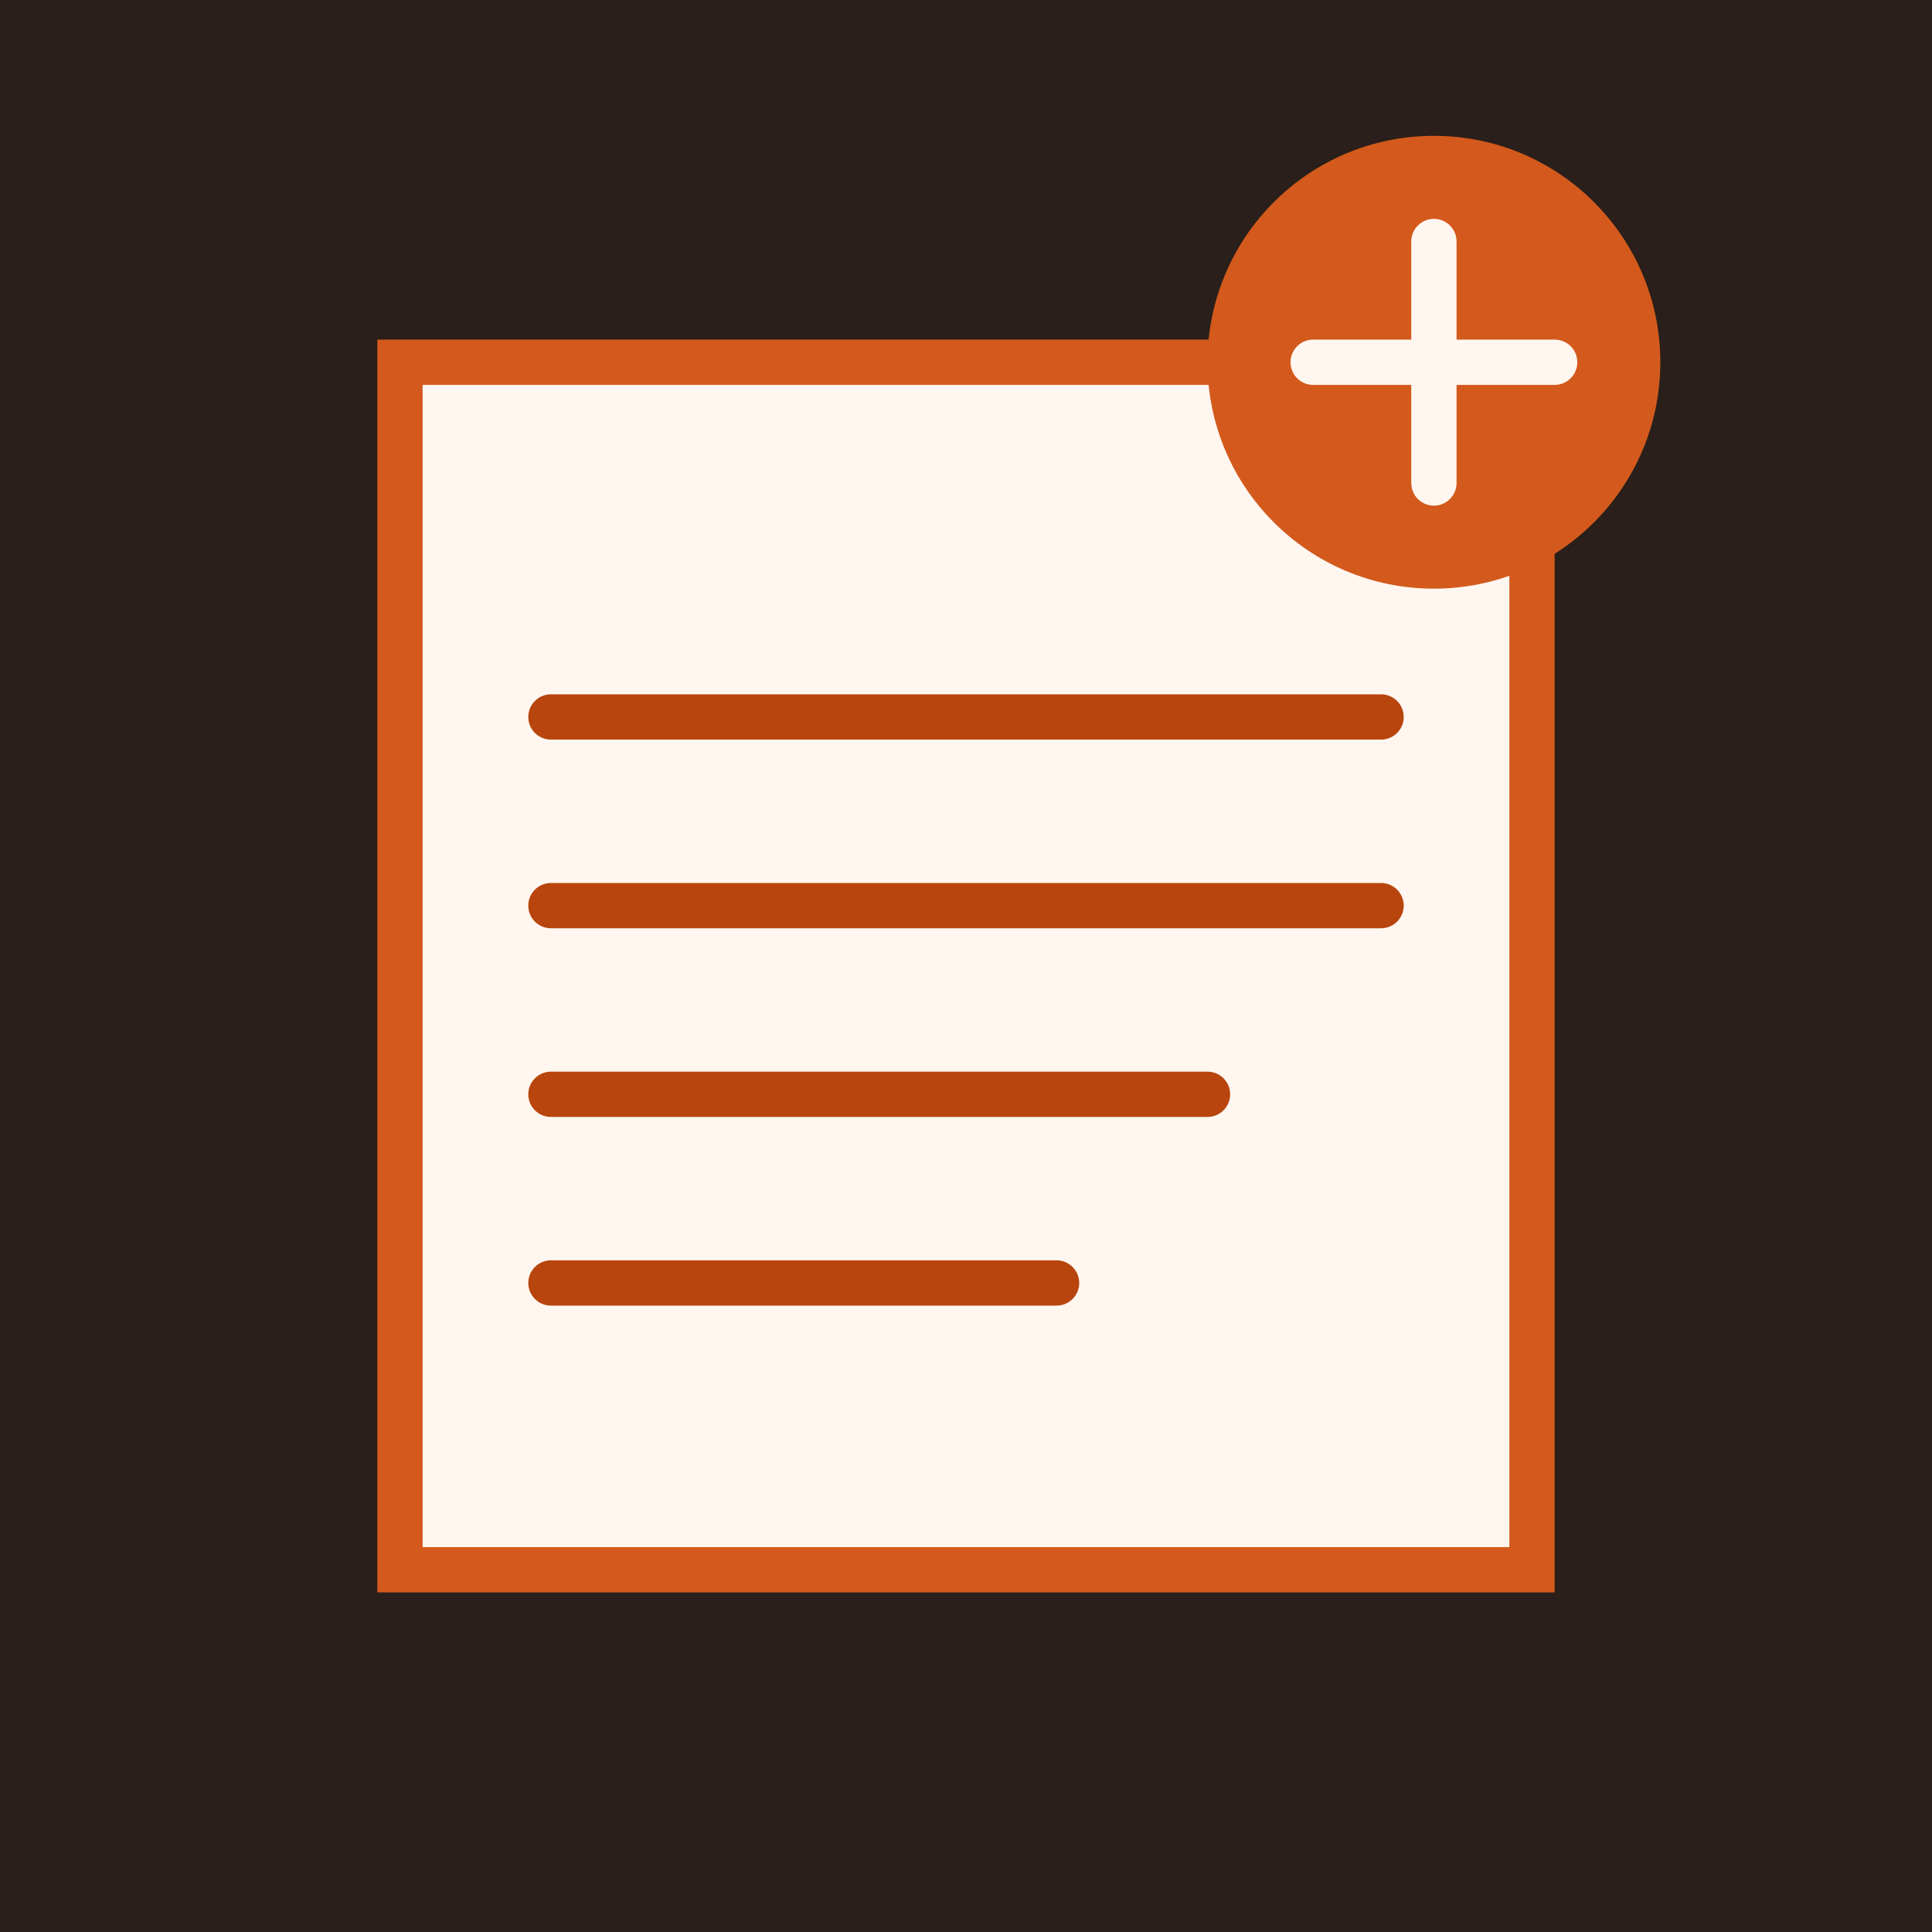
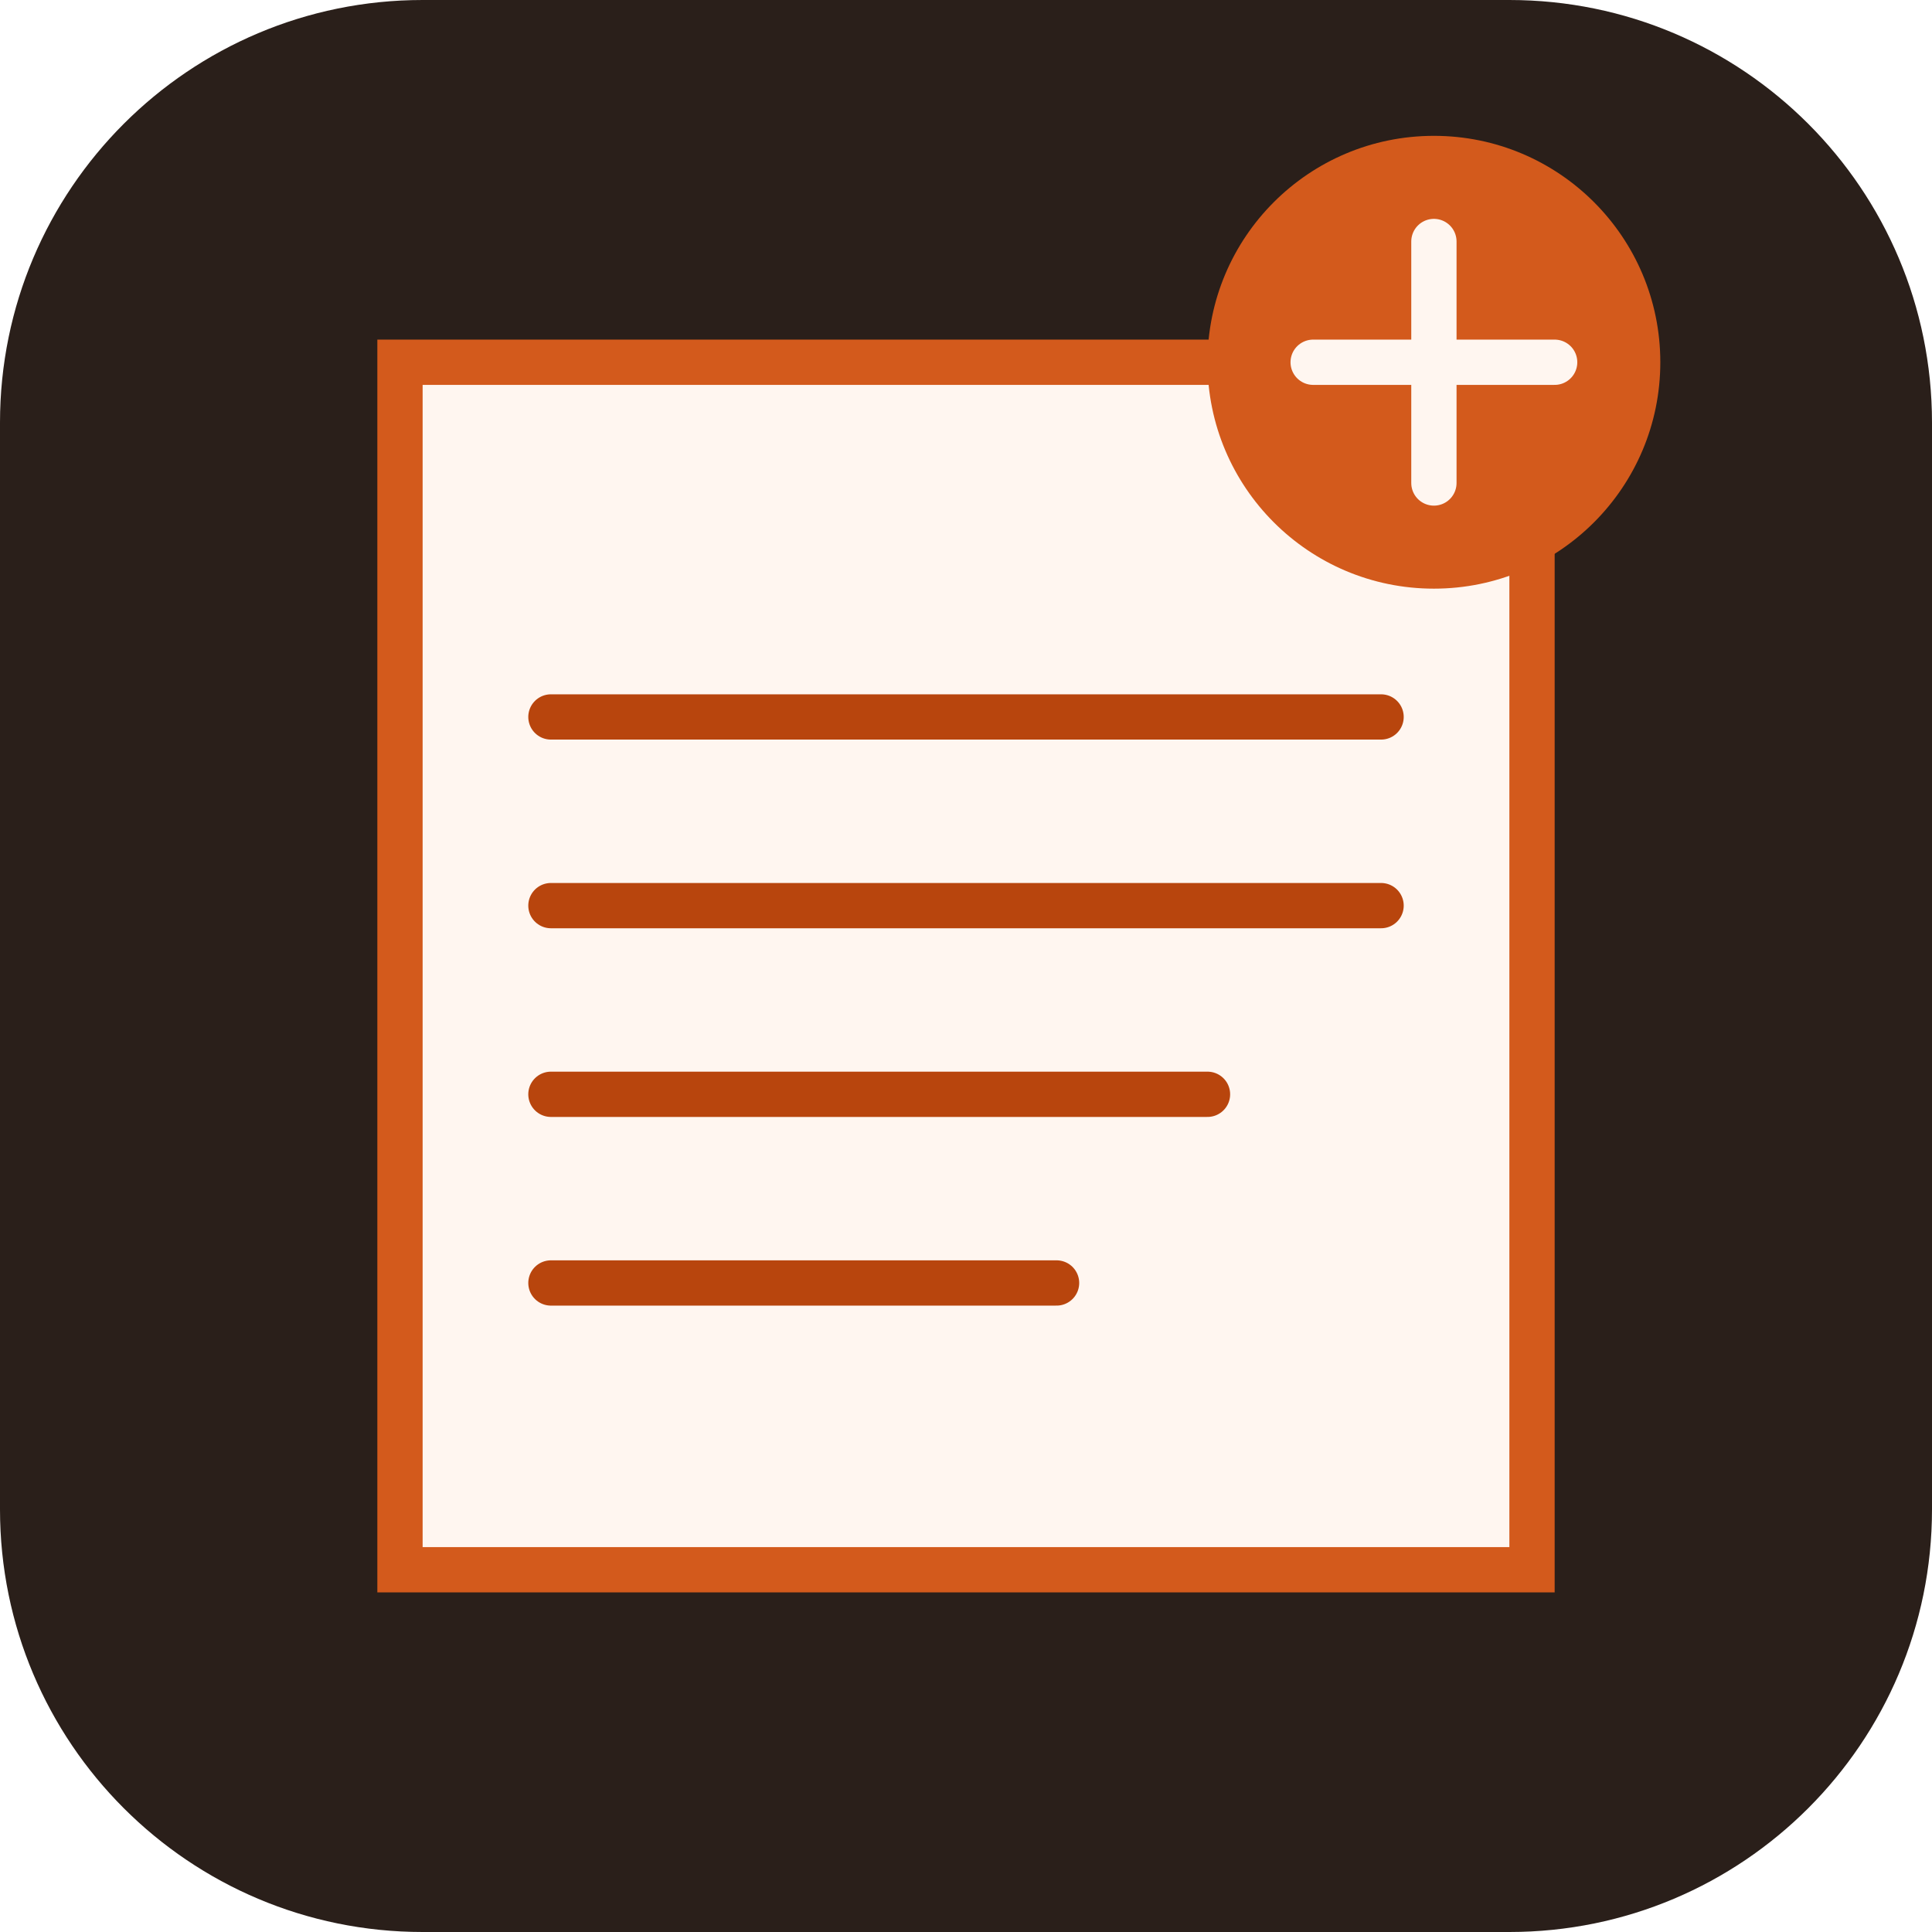
<svg xmlns="http://www.w3.org/2000/svg" viewBox="0 0 512 512" fill="none">
-   <rect width="512" height="512" fill="#2A1F1A" />
+   <rect width="512" height="512" rx="112" fill="#2A1F1A" />
  <rect x="106" y="96" width="300" height="320" fill="#FFF6F0" stroke="#D35A1C" stroke-width="12" />
  <line x1="146" y1="190" x2="366" y2="190" stroke="#B8450D" stroke-width="12" stroke-linecap="round" />
  <line x1="146" y1="240" x2="366" y2="240" stroke="#B8450D" stroke-width="12" stroke-linecap="round" />
  <line x1="146" y1="290" x2="320" y2="290" stroke="#B8450D" stroke-width="12" stroke-linecap="round" />
  <line x1="146" y1="340" x2="280" y2="340" stroke="#B8450D" stroke-width="12" stroke-linecap="round" />
  <circle cx="380" cy="96" r="60" fill="#D35A1C" />
  <path d="M380 64v64M348 96h64" stroke="#FFF6F0" stroke-width="12" stroke-linecap="round" />
</svg>
